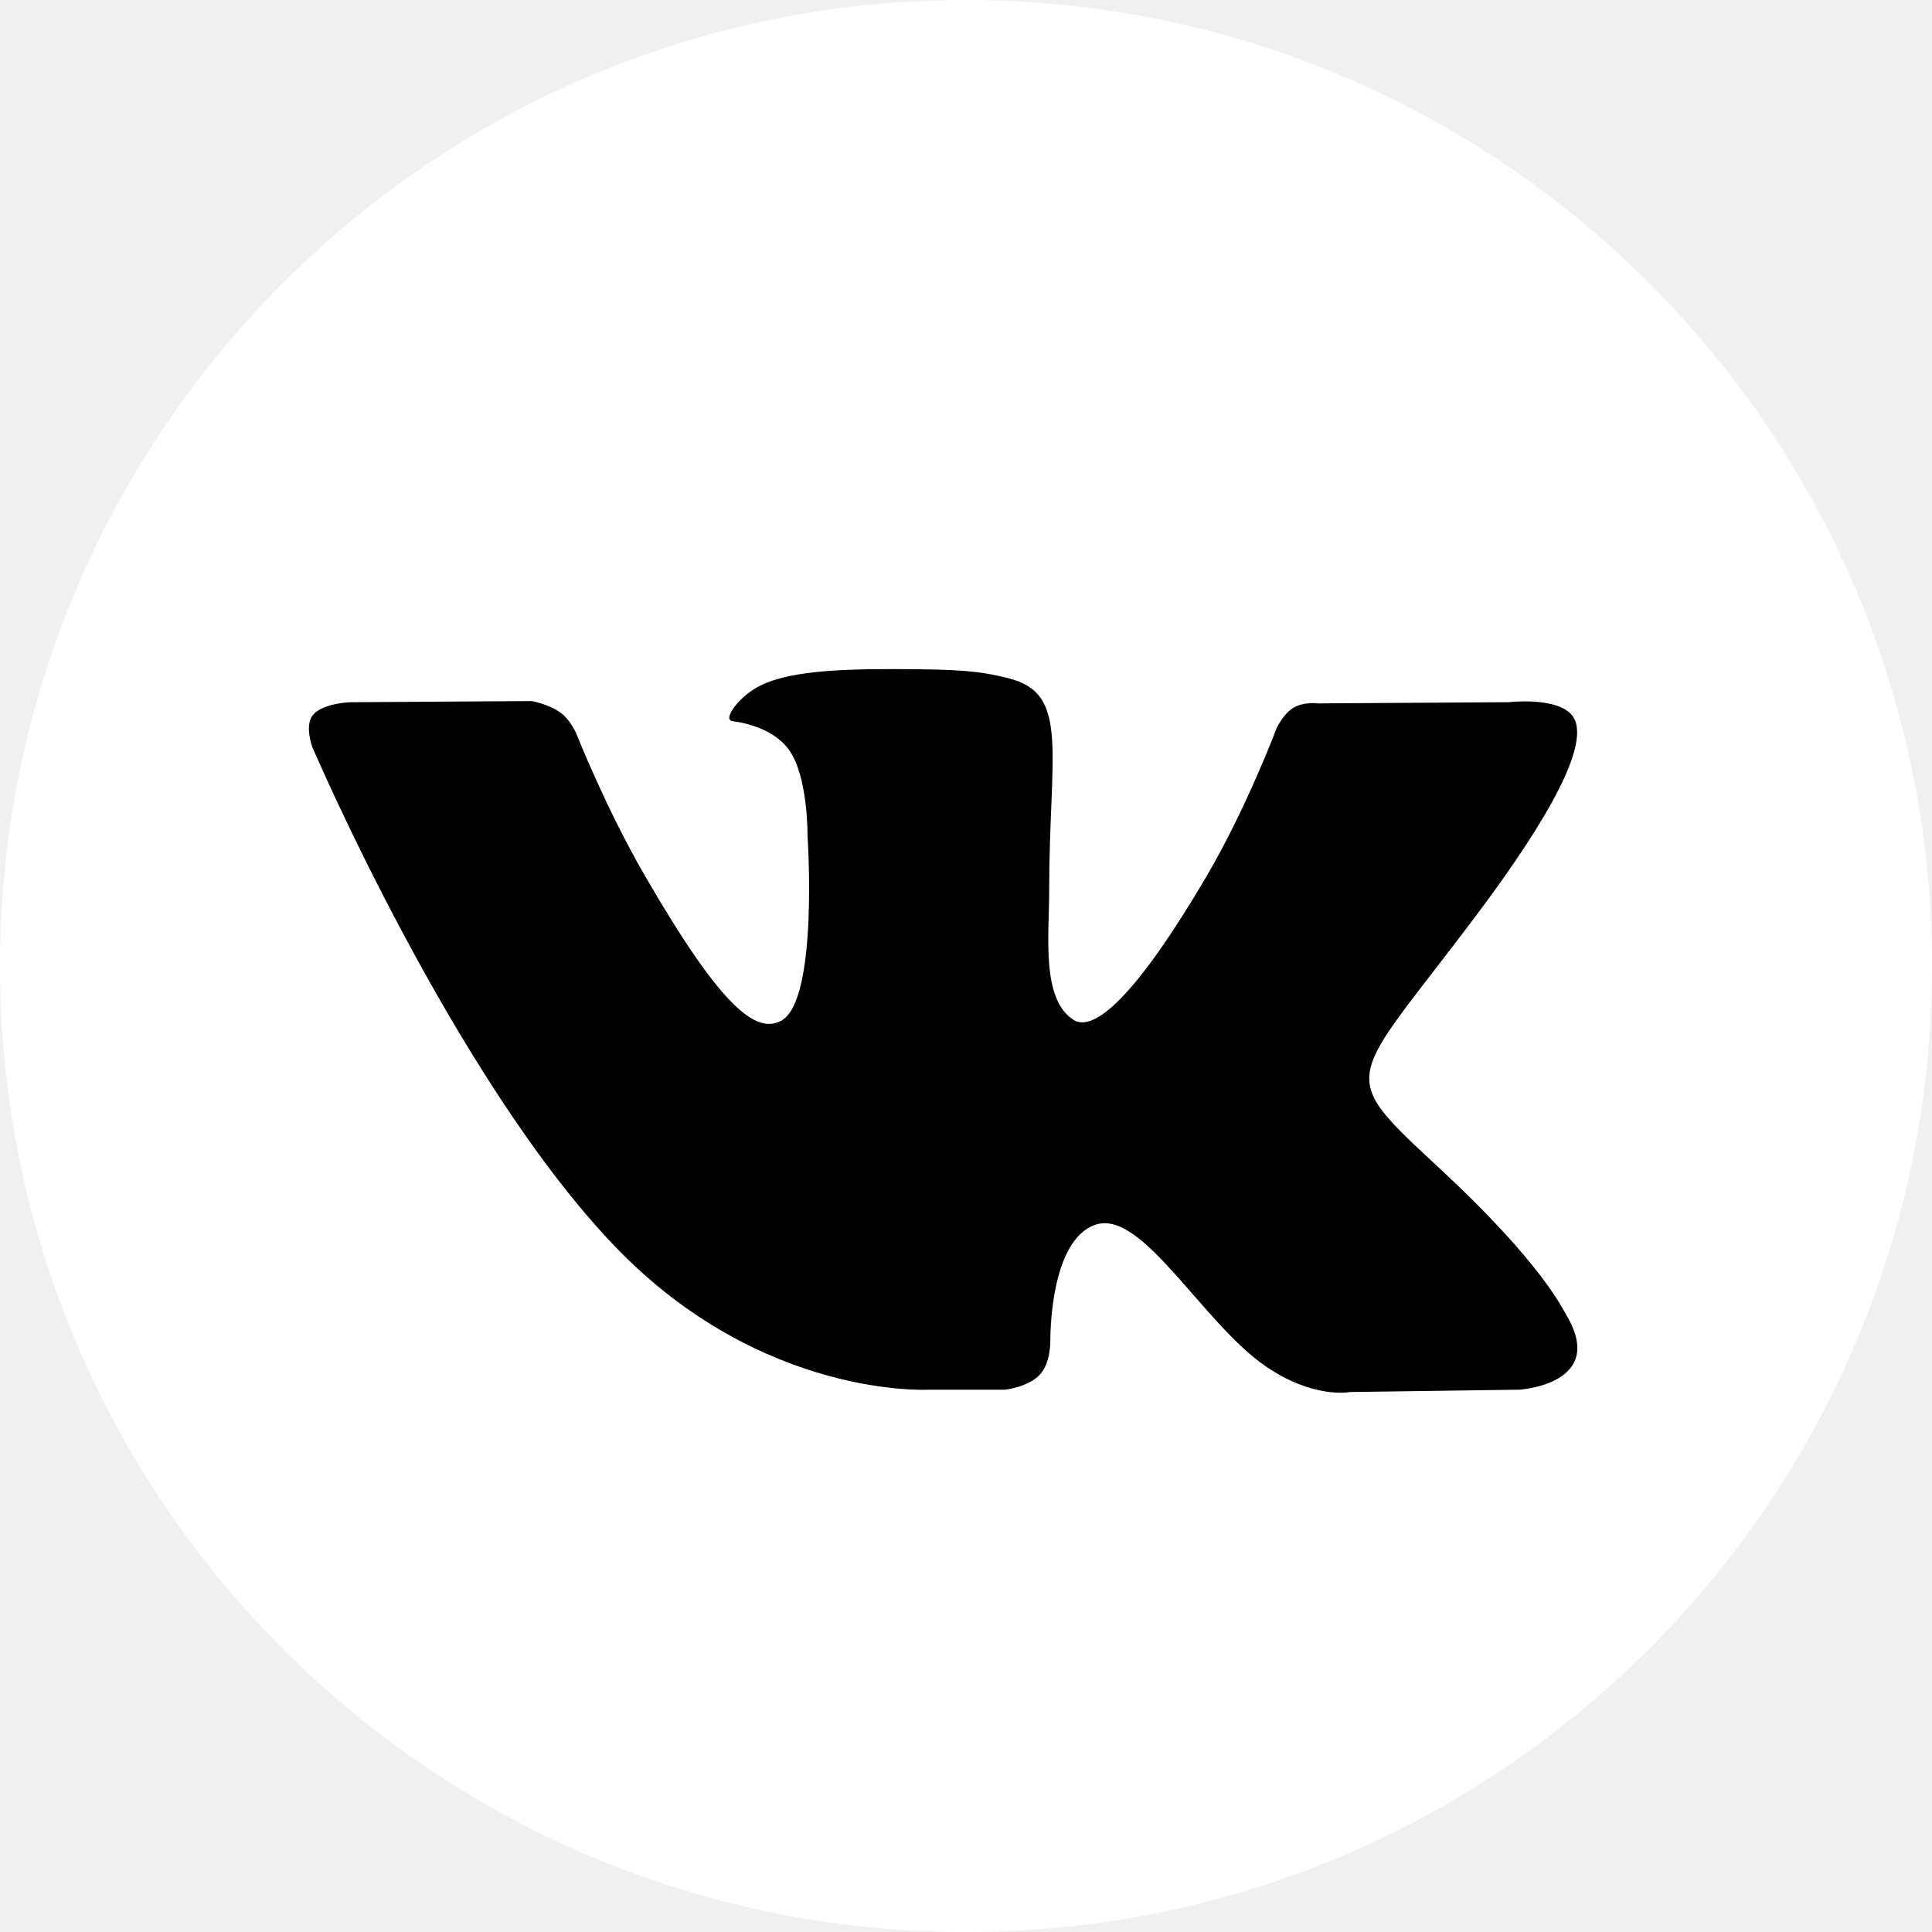
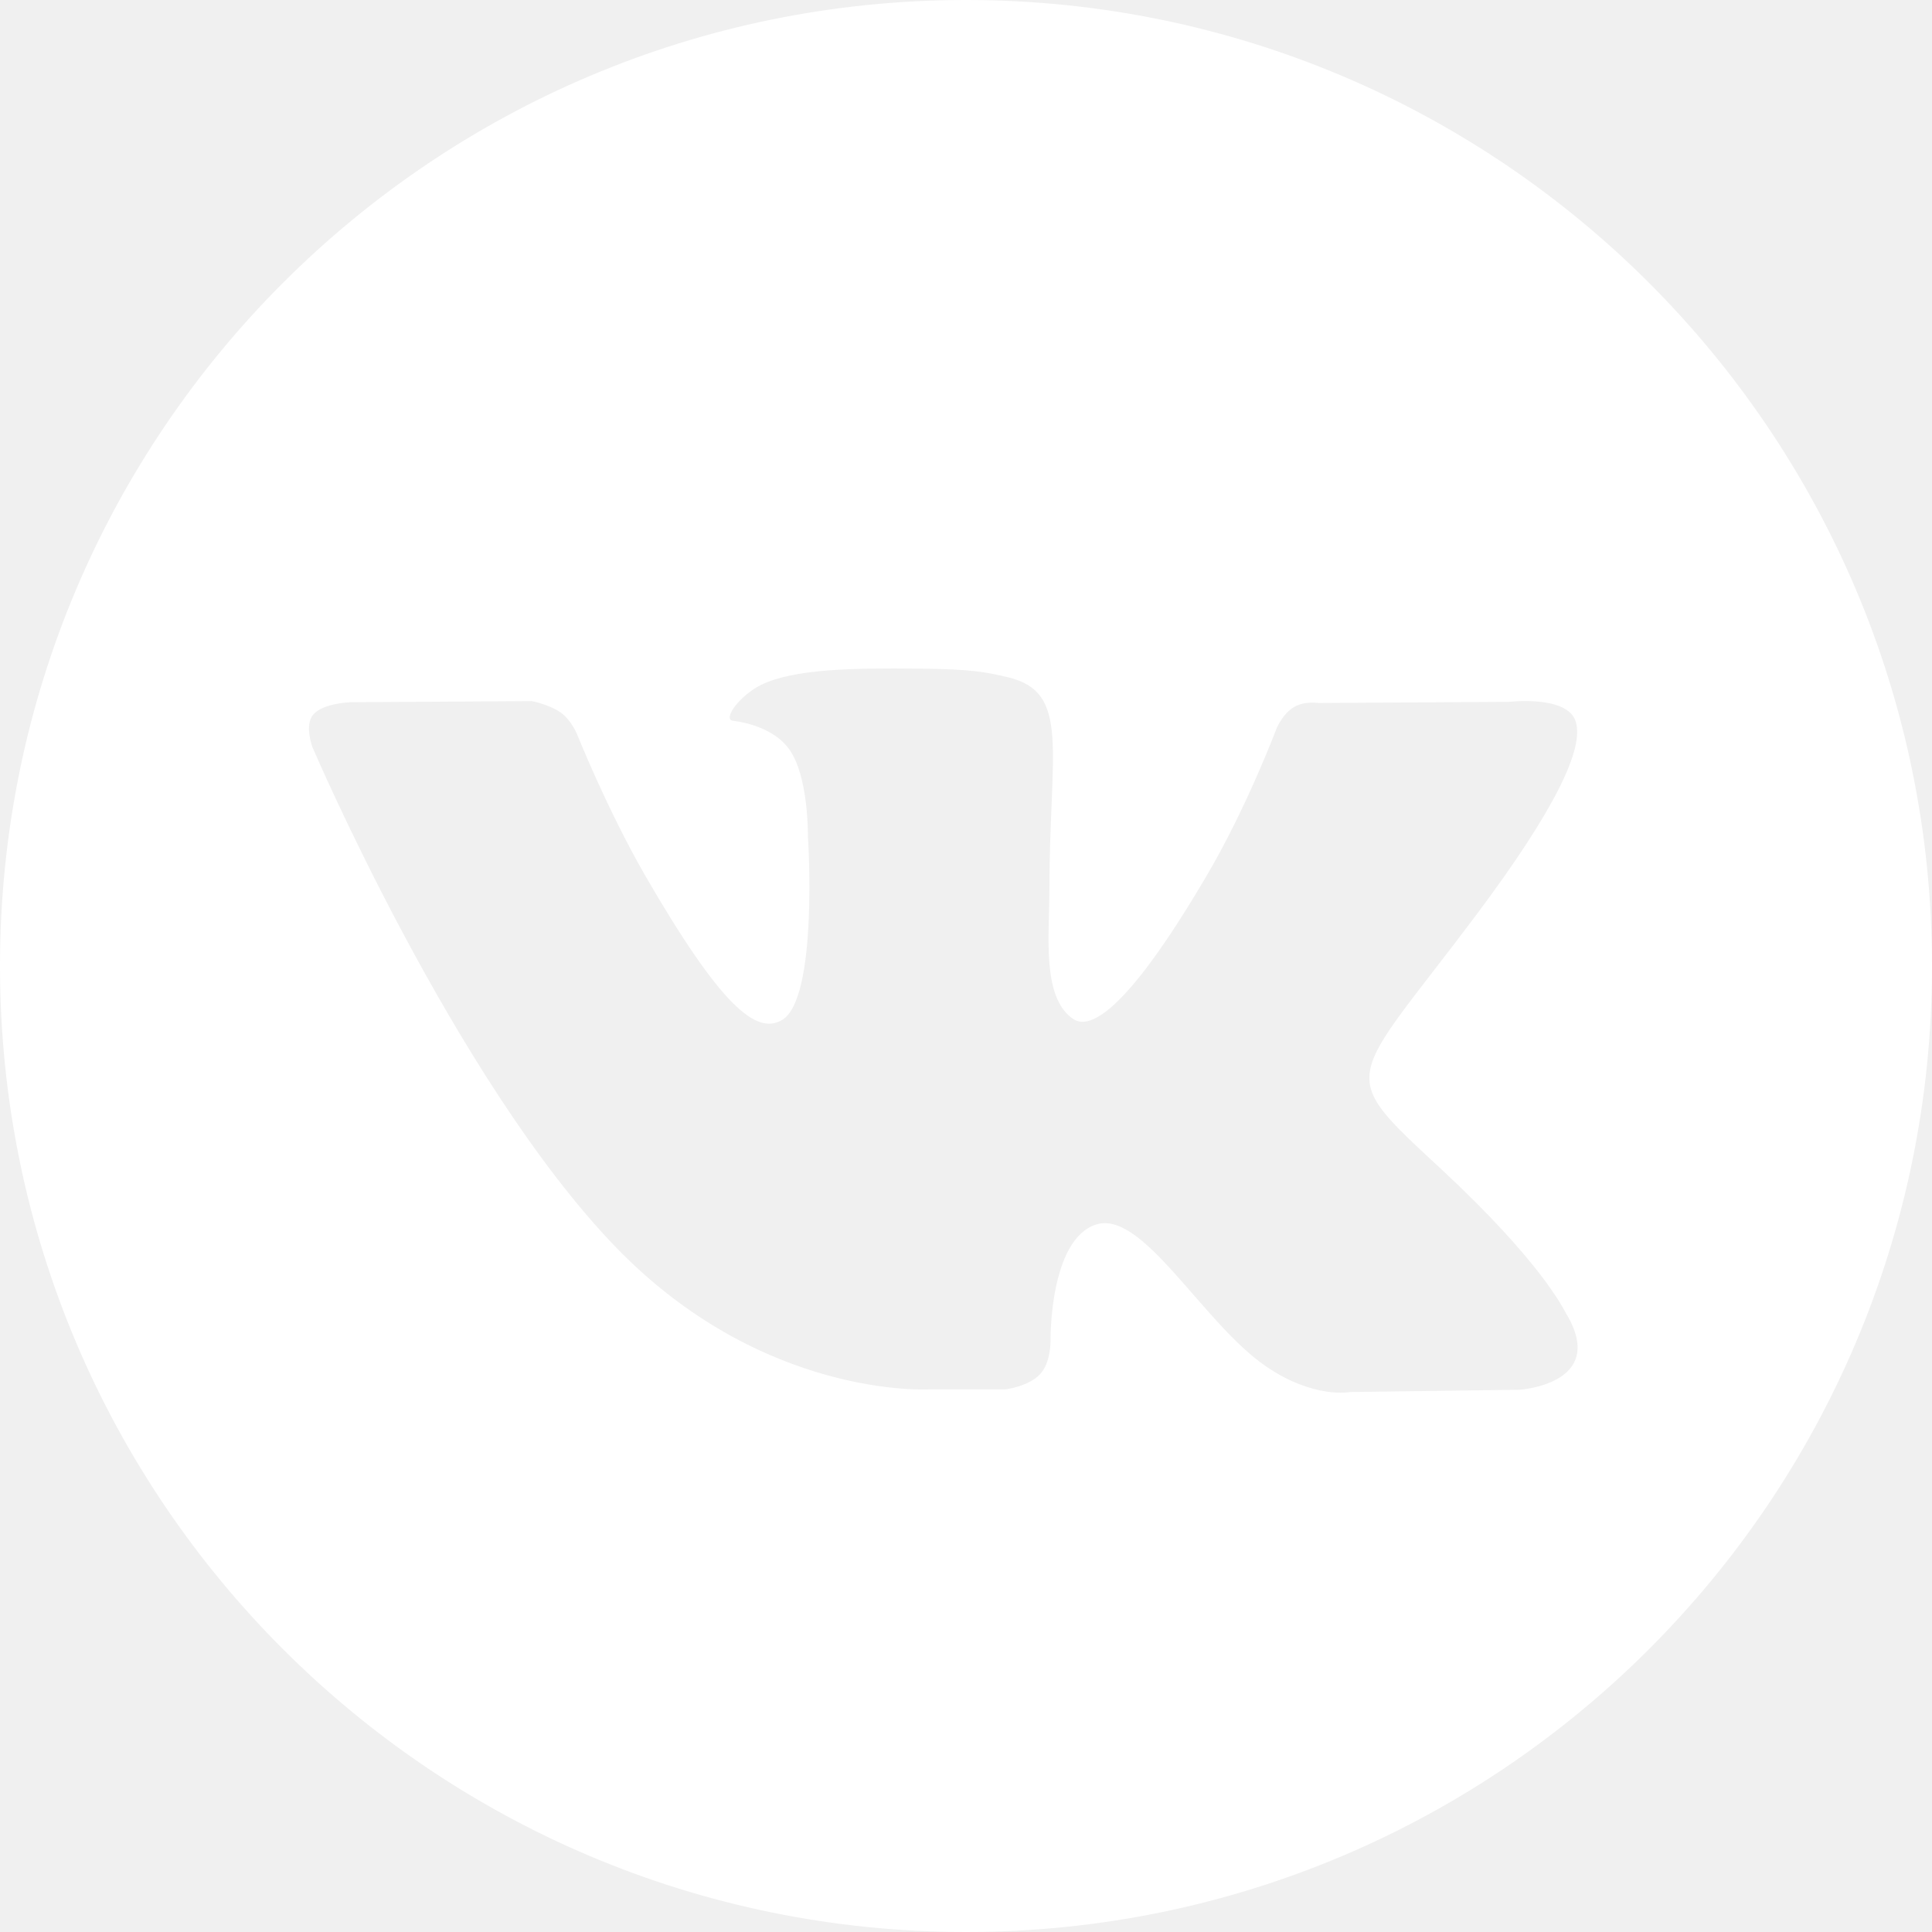
- <svg xmlns="http://www.w3.org/2000/svg" version="1.1" id="Capa_1" x="0px" y="0px" viewBox="0 0 112.196 112.196" style="enable-background:new 0 0 112.196 112.196;" xml:space="preserve" width="512px" height="512px">
-   <g>
-     <g>
-       <circle id="XMLID_11_" style="fill:#FFFFFF;" cx="56.098" cy="56.098" r="56.098" />
-     </g>
-     <path style="clip-rule:evenodd;" d="M53.979,80.702h4.403c0,0,1.33-0.146,2.009-0.878   c0.625-0.672,0.605-1.934,0.605-1.934s-0.086-5.908,2.656-6.778c2.703-0.857,6.174,5.71,9.853,8.235   c2.782,1.911,4.896,1.492,4.896,1.492l9.837-0.137c0,0,5.146-0.317,2.706-4.363c-0.2-0.331-1.421-2.993-7.314-8.463   c-6.168-5.725-5.342-4.799,2.088-14.702c4.525-6.031,6.334-9.713,5.769-11.29c-0.539-1.502-3.867-1.105-3.867-1.105l-11.076,0.069   c0,0-0.821-0.112-1.43,0.252c-0.595,0.357-0.978,1.189-0.978,1.189s-1.753,4.667-4.091,8.636c-4.932,8.375-6.904,8.817-7.71,8.297   c-1.875-1.212-1.407-4.869-1.407-7.467c0-8.116,1.231-11.5-2.397-12.376c-1.204-0.291-2.09-0.483-5.169-0.514   c-3.952-0.041-7.297,0.012-9.191,0.94c-1.26,0.617-2.232,1.992-1.64,2.071c0.732,0.098,2.39,0.447,3.269,1.644   c1.135,1.544,1.095,5.012,1.095,5.012s0.652,9.554-1.523,10.741c-1.493,0.814-3.541-0.848-7.938-8.446   c-2.253-3.892-3.954-8.194-3.954-8.194s-0.328-0.804-0.913-1.234c-0.71-0.521-1.702-0.687-1.702-0.687l-10.525,0.069   c0,0-1.58,0.044-2.16,0.731c-0.516,0.611-0.041,1.875-0.041,1.875s8.24,19.278,17.57,28.993   C44.264,81.287,53.979,80.702,53.979,80.702L53.979,80.702z" />
-   </g>
+ <svg xmlns="http://www.w3.org/2000/svg" version="1.1" id="Capa_1" x="0px" y="0px" viewBox="0 0 512 512" style="enable-background:new 0 0 512 512;" xml:space="preserve">
+   <path style="fill:#FFFFFF;" class="st0" d="M256,0C114.6,0,0,114.6,0,256s114.6,256,256,256s256-114.6,256-256S397.4,0,256,0z M402.7,368.3l-44.9,0.6  c0,0-9.6,1.9-22.3-6.8c-16.8-11.5-32.6-41.5-45-37.6c-12.5,4-12.1,30.9-12.1,30.9s0.1,5.8-2.8,8.8c-3.1,3.3-9.2,4-9.2,4h-20.1  c0,0-44.3,2.7-83.4-38C120.4,286,82.8,198,82.8,198s-2.2-5.8,0.2-8.6c2.6-3.1,9.9-3.3,9.9-3.3l48-0.3c0,0,4.5,0.8,7.8,3.1  c2.7,2,4.2,5.6,4.2,5.6s7.8,19.6,18,37.4c20.1,34.7,29.4,42.3,36.2,38.5c9.9-5.4,7-49,7-49s0.2-15.8-5-22.9  c-4-5.5-11.6-7.1-14.9-7.5c-2.7-0.4,1.7-6.6,7.5-9.5c8.6-4.2,23.9-4.5,41.9-4.3c14.1,0.1,18.1,1,23.6,2.3  c16.6,4,10.9,19.4,10.9,56.5c0,11.9-2.1,28.5,6.4,34.1c3.7,2.4,12.7,0.4,35.2-37.9c10.7-18.1,18.7-39.4,18.7-39.4s1.7-3.8,4.5-5.4  c2.8-1.7,6.5-1.1,6.5-1.1l50.5-0.3c0,0,15.2-1.8,17.6,5c2.6,7.2-5.7,24-26.3,51.5c-33.9,45.2-37.7,41-9.5,67.1  c26.9,25,32.5,37.1,33.4,38.6C426.2,366.8,402.7,368.3,402.7,368.3z" />
</svg>
